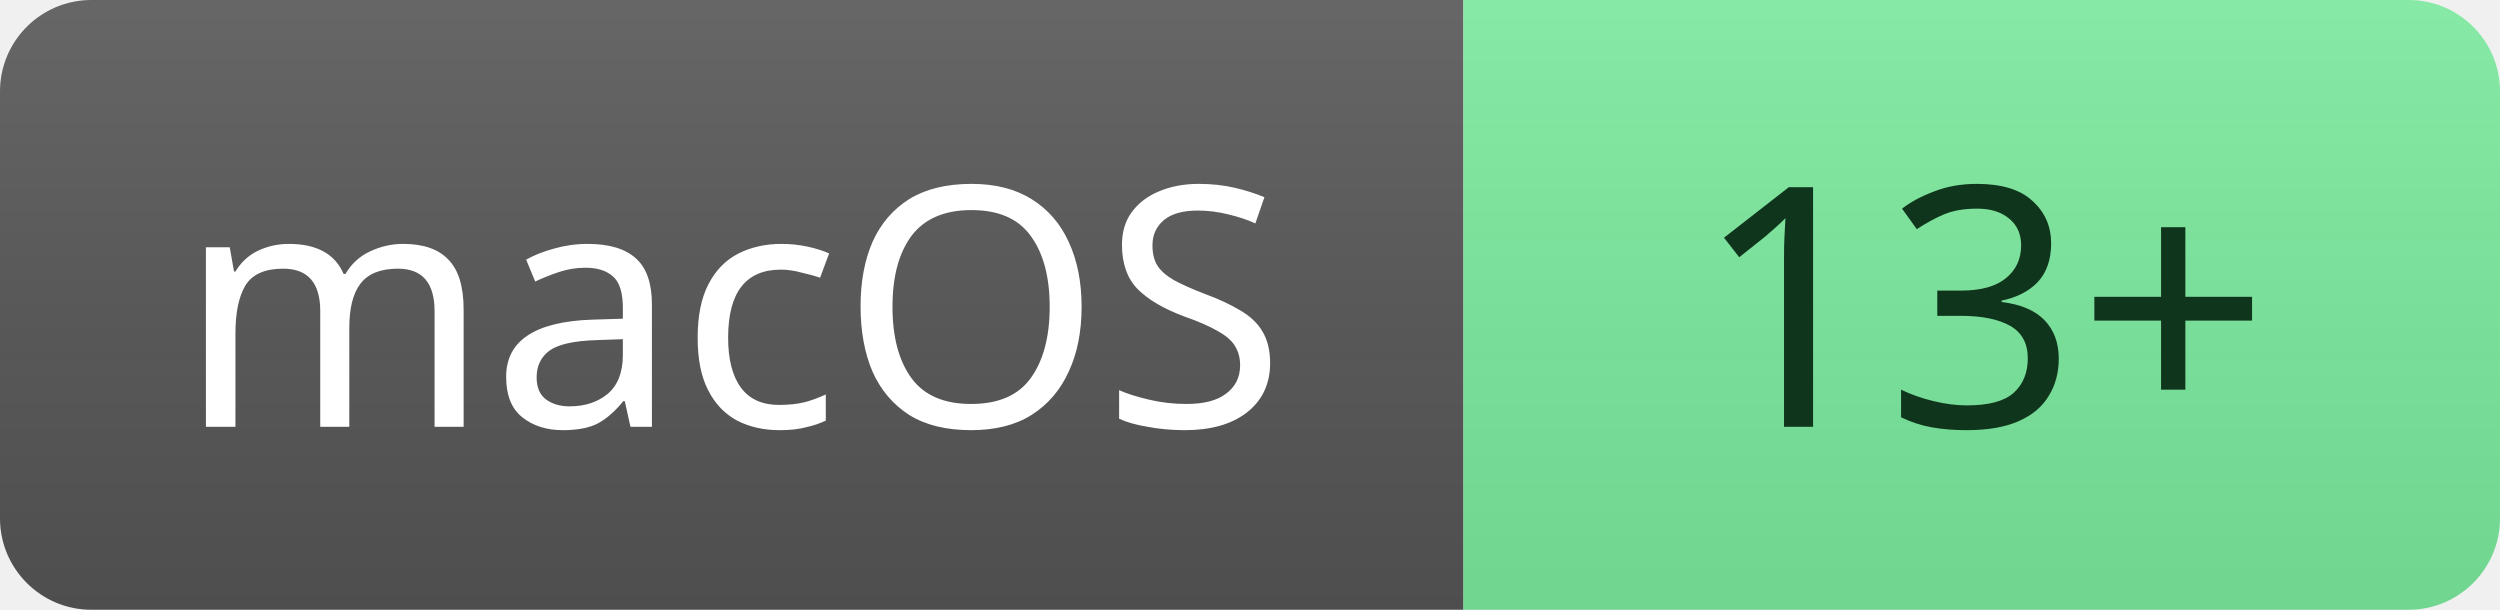
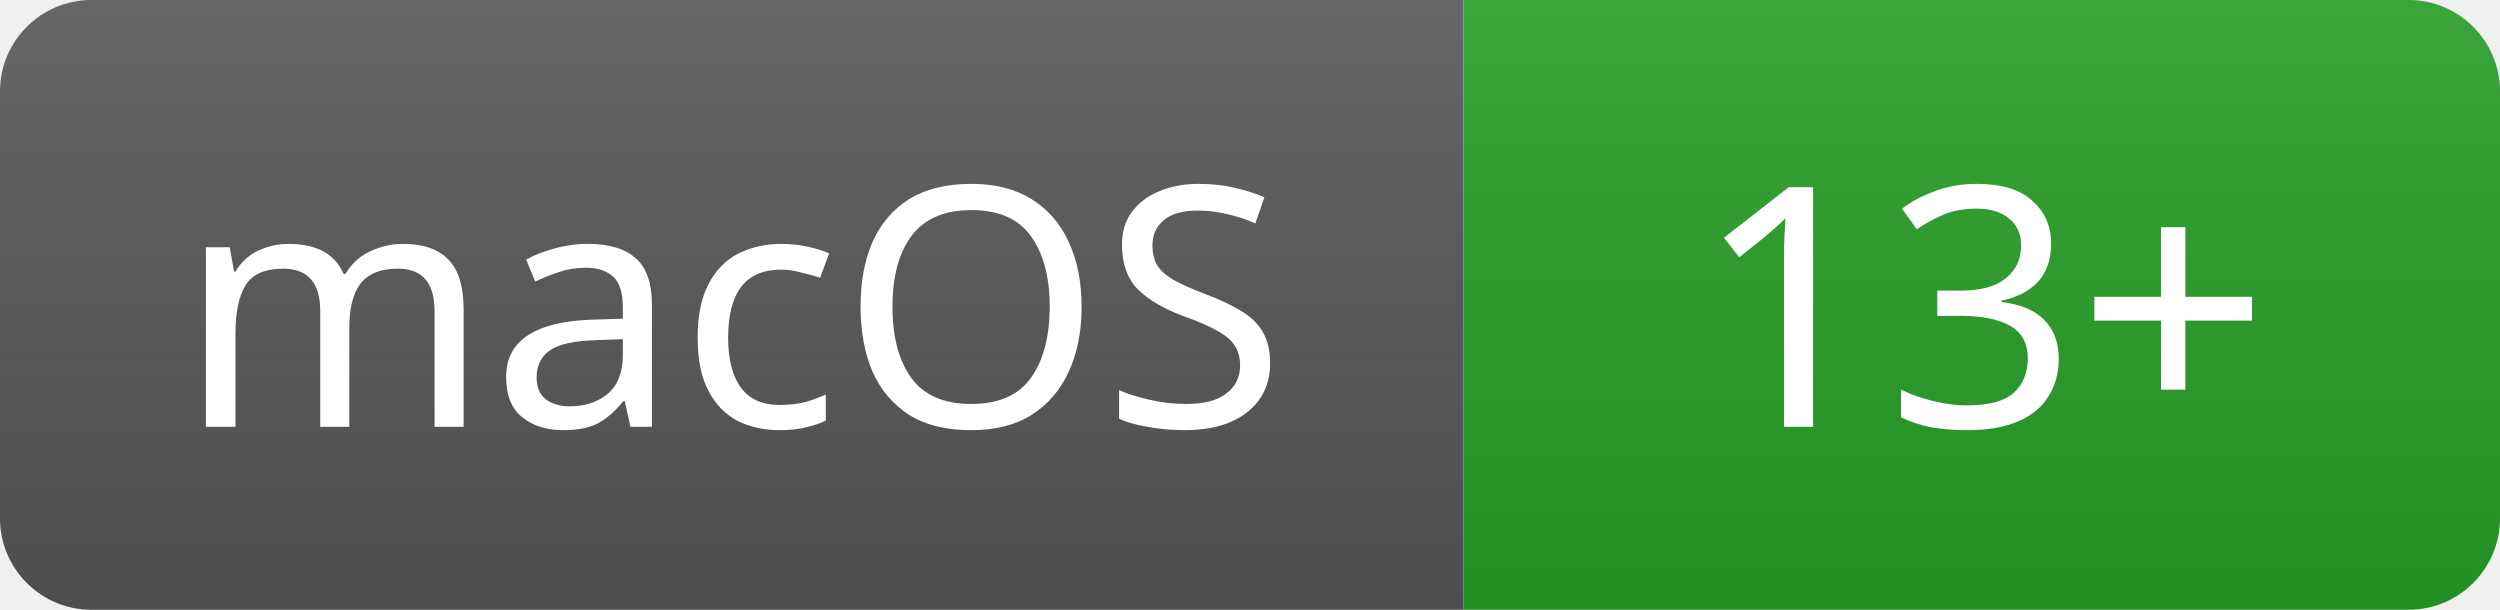
<svg xmlns="http://www.w3.org/2000/svg" width="82" height="20" viewBox="0 0 82 20" role="img" aria-labelledby="title">
  <defs>
    <clipPath id="corners">
      <rect width="82" height="20" rx="3" />
    </clipPath>
    <linearGradient id="shine" x2="0" y2="100%">
      <stop stop-color="#fff" stop-opacity=".1" />
      <stop offset="1" stop-color="#000" stop-opacity=".08" />
    </linearGradient>
  </defs>
  <g clip-path="url(#corners)">
    <rect width="48" height="20" fill="#555" />
-     <rect x="48" width="34" height="20" fill="#79e89c" />
+     <rect x="48" width="34" height="20" fill="#269b26" />
    <rect width="82" height="20" fill="url(#shine)" />
  </g>
  <g fill="#fff" font-family="Verdana, Geneva, sans-serif" font-size="11" text-anchor="middle">
    <text x="24" y="14">macOS</text>
-     <text x="65" y="14" fill="#10351d">13+</text>
+     <text x="65" y="14">13+</text>
  </g>
</svg>
